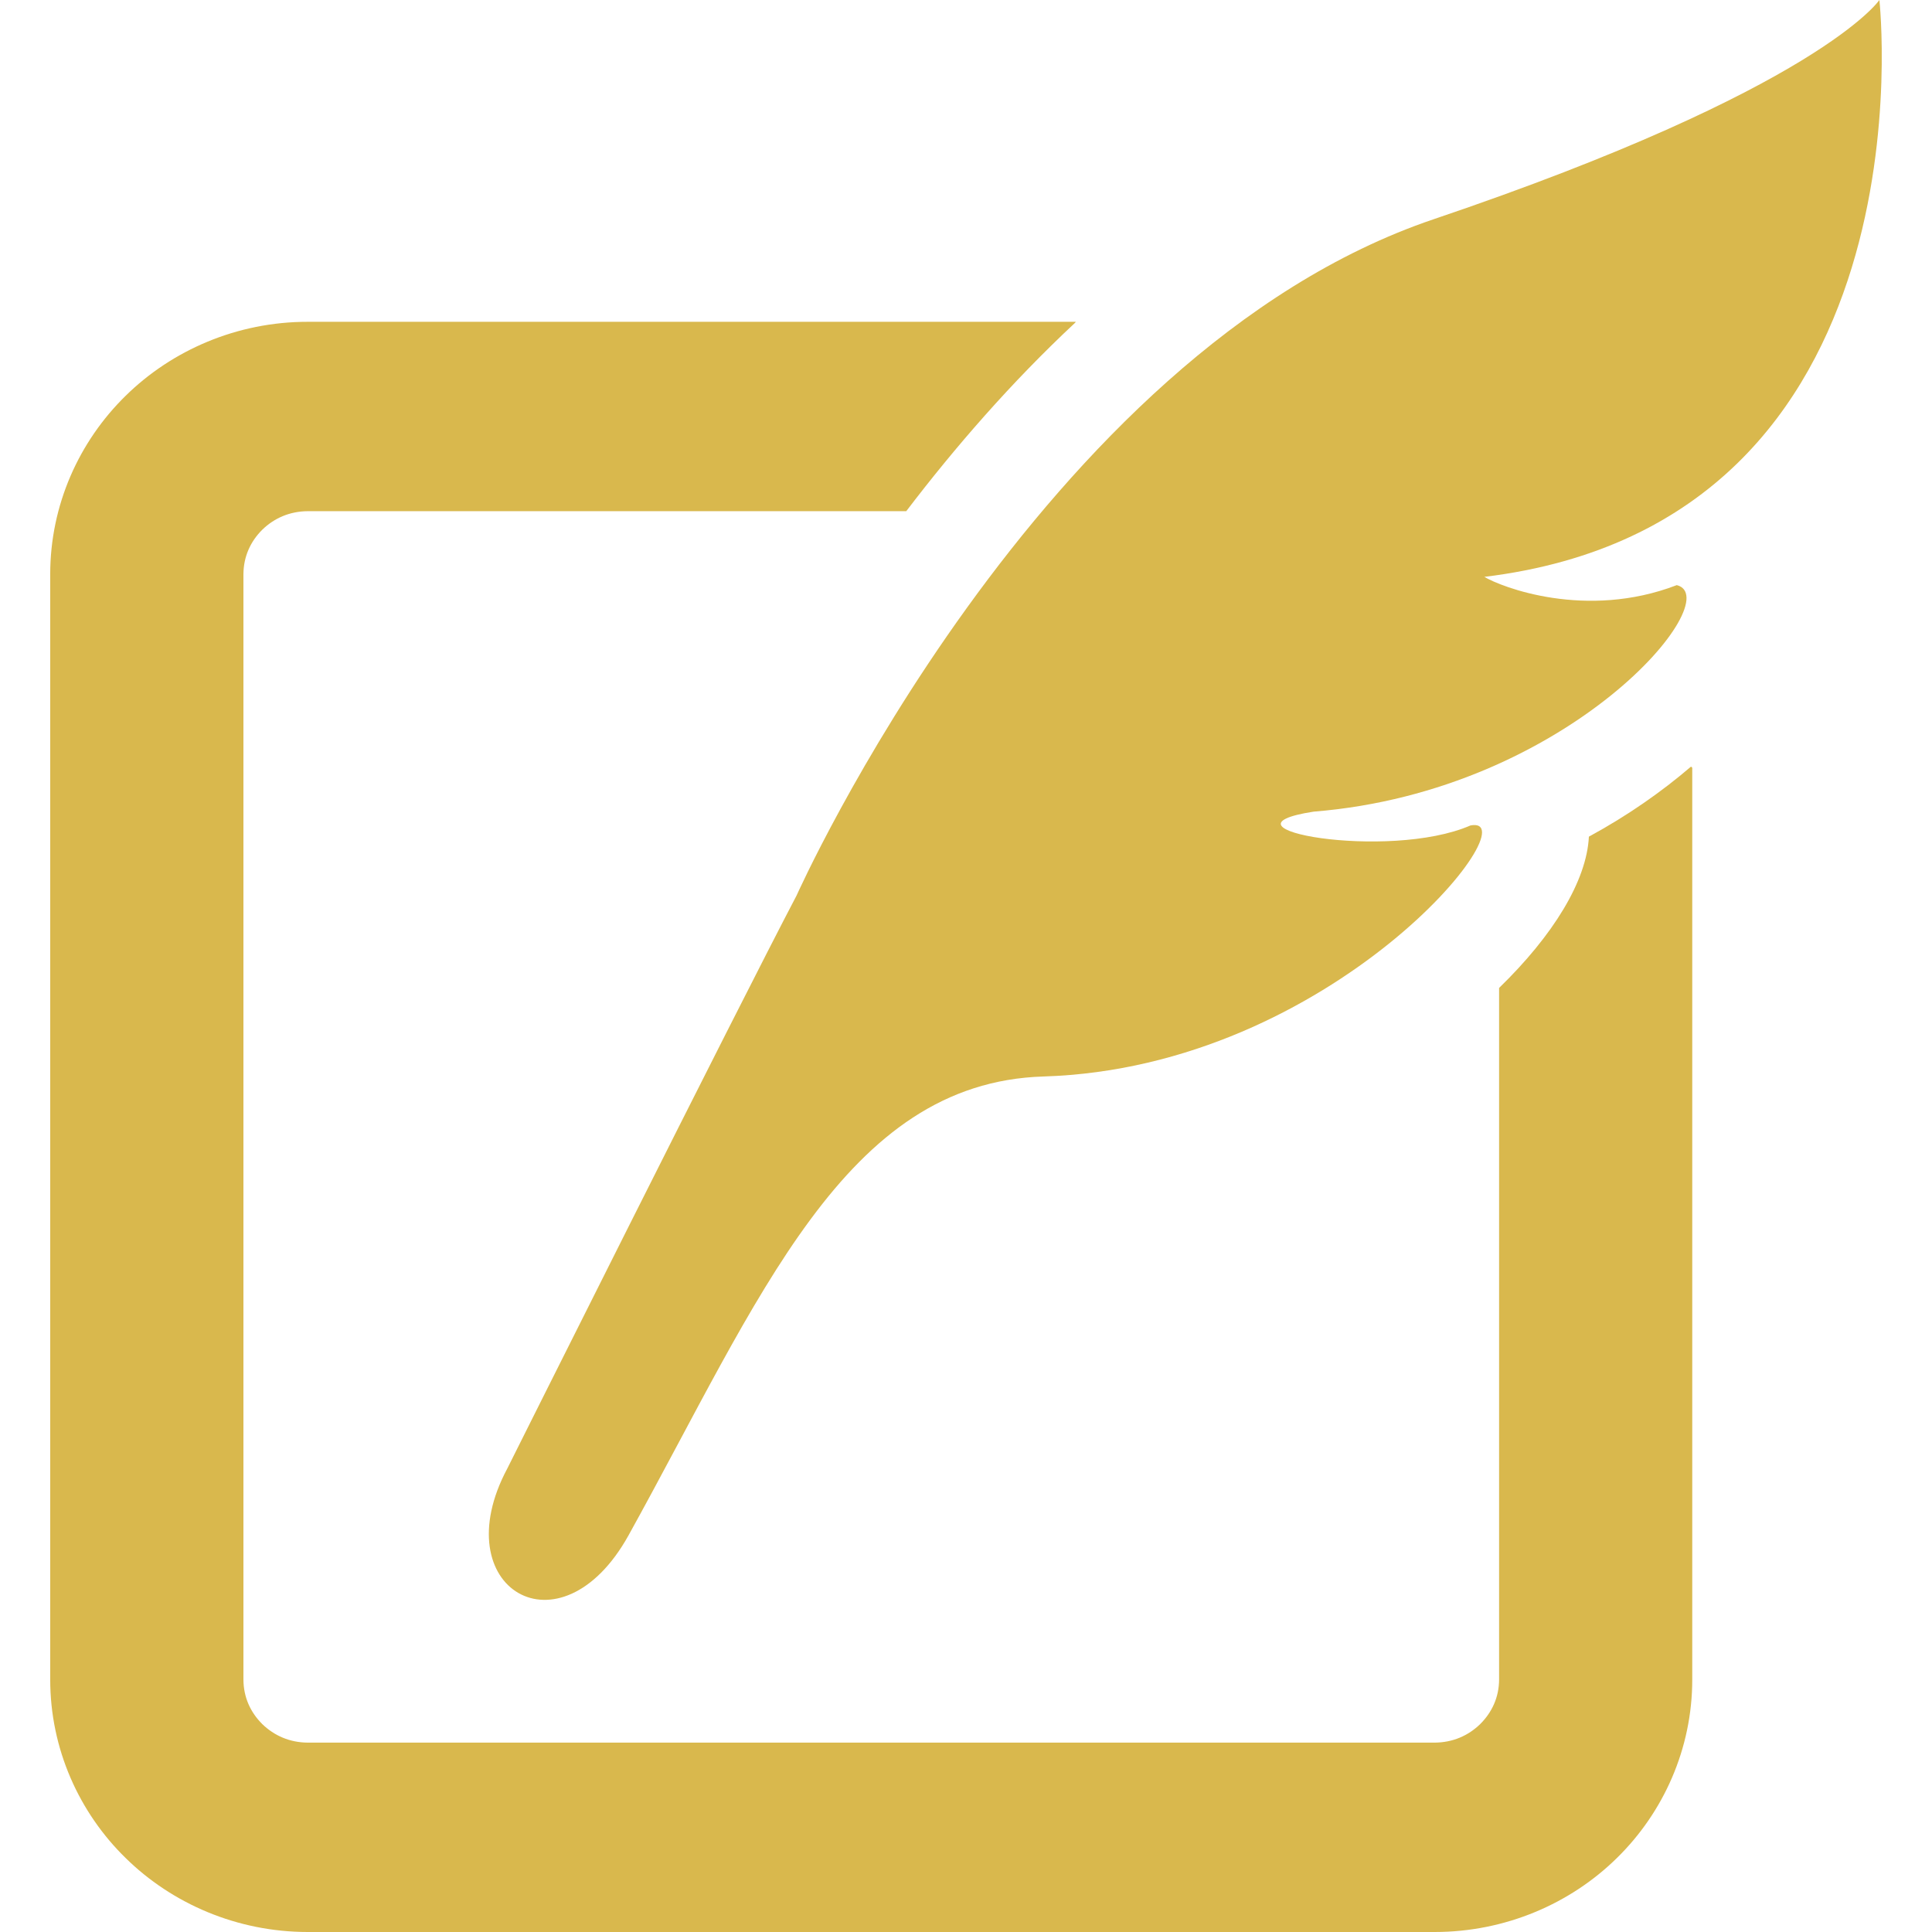
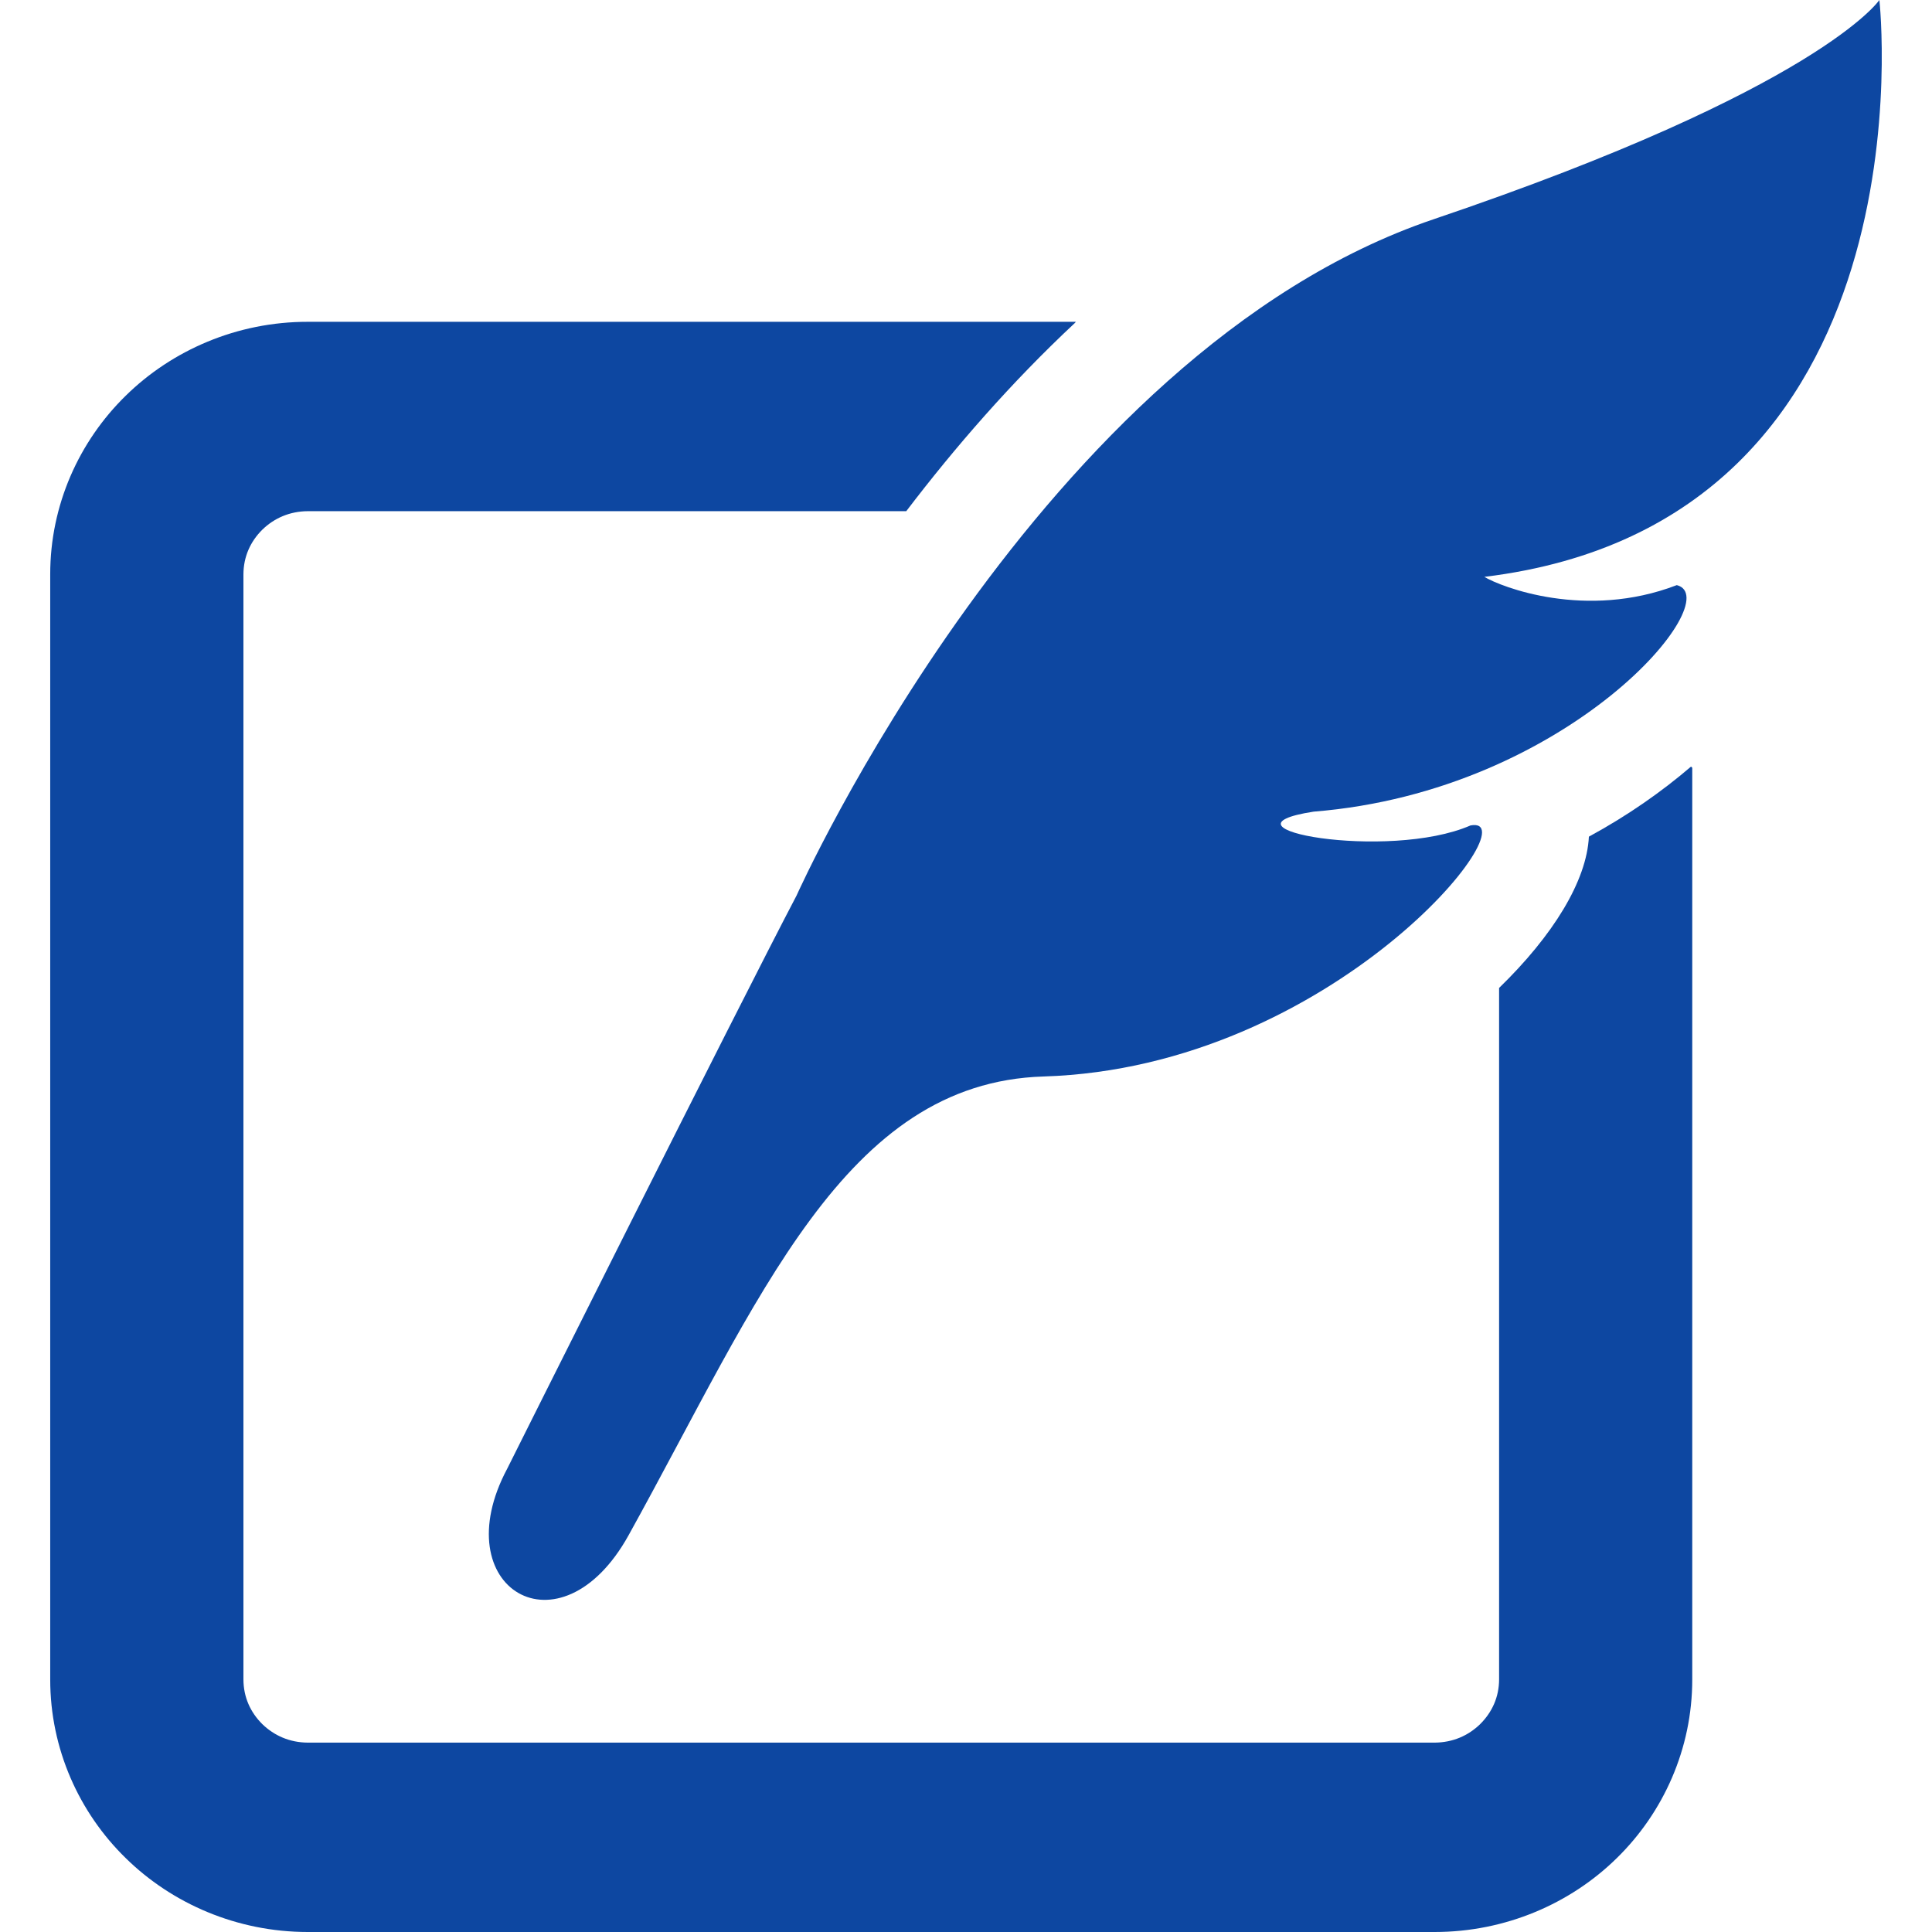
<svg xmlns="http://www.w3.org/2000/svg" version="1.1" id="_x32_" width="18px" height="18px" viewBox="0 0 512 512" xml:space="preserve">
  <style type="text/css">

- 	.st0{fill:#d9b84d;}
+ 	.st0{fill:#0d47a1;}

</style>
  <g>
    <path class="st0" d="M421.073,221.719c-0.578,11.719-9.469,26.188-23.797,40.094v183.25c-0.016,4.719-1.875,8.719-5.016,11.844   c-3.156,3.063-7.25,4.875-12.063,4.906H81.558c-4.781-0.031-8.891-1.844-12.047-4.906c-3.141-3.125-4.984-7.125-5-11.844V152.219   c0.016-4.703,1.859-8.719,5-11.844c3.156-3.063,7.266-4.875,12.047-4.906h158.609c12.828-16.844,27.781-34.094,44.719-49.906   c0.078-0.094,0.141-0.188,0.219-0.281H81.558c-18.75-0.016-35.984,7.531-48.25,19.594c-12.328,12.063-20.016,28.938-20,47.344   v292.844c-0.016,18.406,7.672,35.313,20,47.344C45.573,504.469,62.808,512,81.558,512h298.641c18.781,0,36.016-7.531,48.281-19.594   c12.297-12.031,20-28.938,19.984-47.344V203.469c0,0-0.125-0.156-0.328-0.313C440.37,209.813,431.323,216.156,421.073,221.719z" />
    <path class="st0" d="M498.058,0c0,0-15.688,23.438-118.156,58.109C275.417,93.469,211.104,237.313,211.104,237.313   c-15.484,29.469-76.688,151.906-76.688,151.906c-16.859,31.625,14.031,50.313,32.156,17.656   c34.734-62.688,57.156-119.969,109.969-121.594c77.047-2.375,129.734-69.656,113.156-66.531c-21.813,9.5-69.906,0.719-41.578-3.656   c68-5.453,109.906-56.563,96.25-60.031c-24.109,9.281-46.594,0.469-51-2.188C513.386,138.281,498.058,0,498.058,0z" />
  </g>
</svg>
